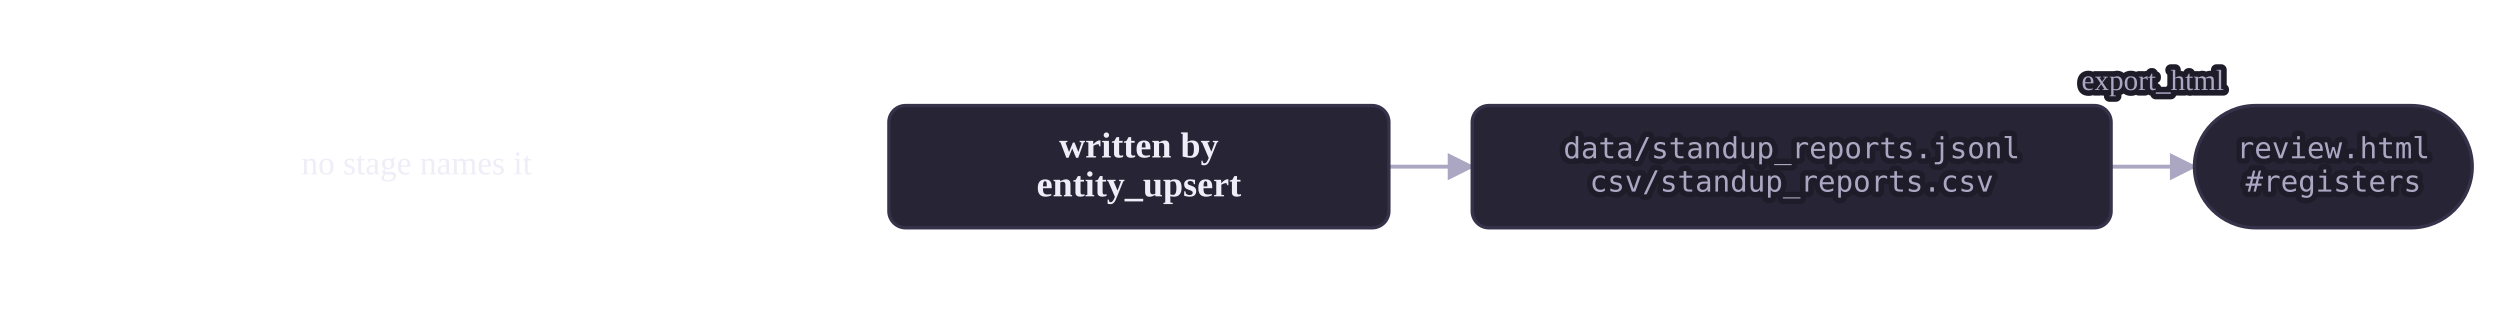
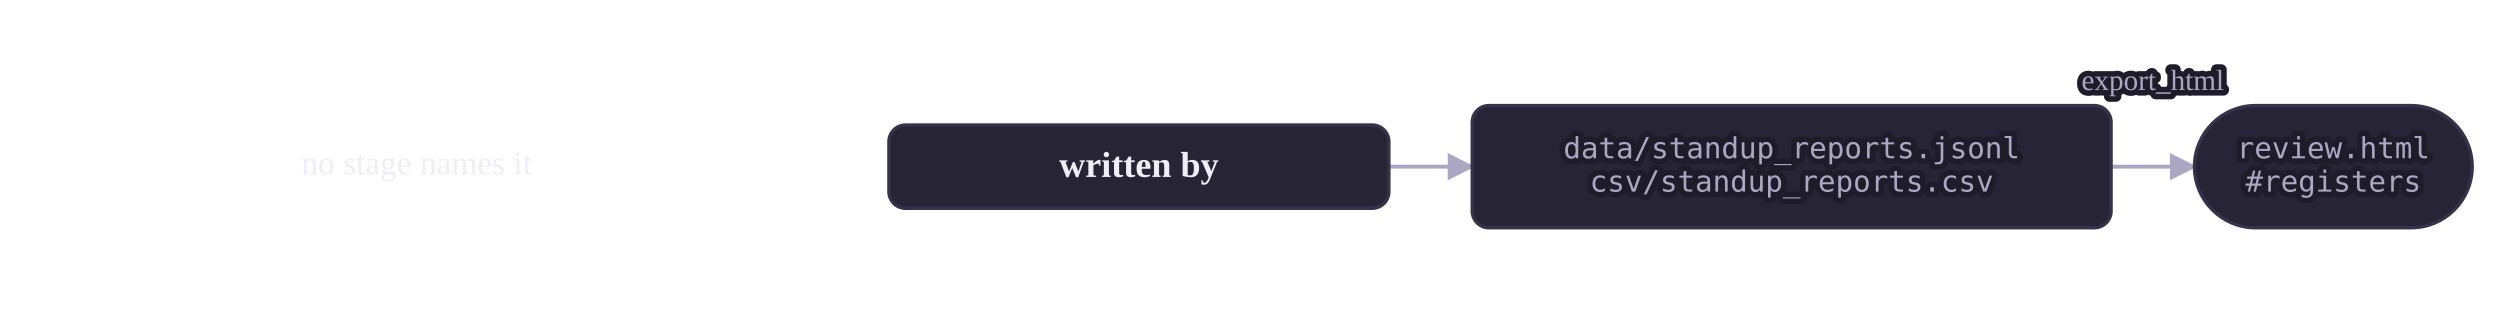
<svg xmlns="http://www.w3.org/2000/svg" class="dia" lang="en" viewBox="0 0 900 120" width="900" height="120" role="img" aria-label="Where the rows come from and where they go. The stages whose Writes line names the table, the tool that writes it, the canonical file and its CSV, then the review page.">
  <style>svg{font-family:Georgia, "Times New Roman", serif;color:#efedf7;direction:ltr}text{fill:currentColor}.box{fill:#272435;stroke:#35324a;stroke-width:1.2}.box.acc{fill:#2a2545;stroke:#a78bfa}.box.good{fill:#23322e;stroke:#3fb950}.box.bad{fill:#38222d;stroke:#f85149}.box.warn{fill:#3a312c;stroke:#e3b341}.box.frame{fill:none;stroke:#35324a;stroke-dasharray:5 4}.frame .lbl{fill:#aba7c2}.edge{fill:none;stroke:#aba7c2;stroke-width:1.4}.edge.acc{stroke:#a78bfa;stroke-width:1.8}.edge.loop{stroke-dasharray:4 3}.lbl{font-size:12px}.lbl.small{font-size:10.5px;fill:#aba7c2;paint-order:stroke fill;stroke:#1e1c29;stroke-width:4px;stroke-linejoin:round}.lbl.strong{font-weight:600;font-size:13px}.num{font-family:Consolas, Menlo, monospace;font-size:11px;direction:ltr;unicode-bidi:isolate}.arrow{fill:#aba7c2}.arrow.acc{fill:#a78bfa}</style>
  <defs>
    <marker id="ar-data-standup-report-en" viewBox="0 0 10 10" refX="9" refY="5" markerWidth="7" markerHeight="7" orient="auto-start-reverse">
      <path d="M0 0L10 5L0 10z" class="arrow" />
    </marker>
    <marker id="ara-data-standup-report-en" viewBox="0 0 10 10" refX="9" refY="5" markerWidth="7" markerHeight="7" orient="auto-start-reverse">
      <path d="M0 0L10 5L0 10z" class="arrow acc" />
    </marker>
  </defs>
  <path class="edge  draw" marker-end="url(#ar-data-standup-report-en)" d="M500.0 60.0 L530.0 60.0" />
  <path class="edge  draw" marker-end="url(#ar-data-standup-report-en)" d="M760.0 60.0 L790.0 60.0" />
  <text class="lbl small" x="775.0" y="30.0" text-anchor="middle" dominant-baseline="middle">export_html</text>
  <g data-key="tool">
-     <rect class="box strong" x="320.0" y="38.0" width="180" height="44" rx="6" />
-     <text class="lbl strong" x="410.0" y="53.0" text-anchor="middle" dominant-baseline="middle">written by</text>
-     <text class="lbl strong" x="410.0" y="67.0" text-anchor="middle" dominant-baseline="middle">entity_upsert</text>
+     <rect class="box strong" x="320.0" y="45.0" width="180" height="30" rx="6" />
+     <text class="lbl strong" x="410.0" y="60.0" text-anchor="middle" dominant-baseline="middle">written by</text>
  </g>
  <g data-key="nostage">
    <text class="lbl " x="150.0" y="60.0" text-anchor="middle" dominant-baseline="middle">no stage names it</text>
  </g>
  <g data-key="data">
    <rect class="box " x="530.0" y="38.0" width="230" height="44" rx="6" />
    <text class="lbl num small" x="645.0" y="54.0" text-anchor="middle" dominant-baseline="middle" style="direction:ltr;unicode-bidi:isolate">data/standup_reports.jsonl</text>
    <text class="lbl num small" x="645.0" y="66.0" text-anchor="middle" dominant-baseline="middle" style="direction:ltr;unicode-bidi:isolate">csv/standup_reports.csv</text>
  </g>
  <g data-key="review">
    <rect class="box pill" x="790.0" y="38.0" width="100" height="44" rx="22.0" />
    <text class="lbl num small" x="840.0" y="54.0" text-anchor="middle" dominant-baseline="middle" style="direction:ltr;unicode-bidi:isolate">review.html</text>
    <text class="lbl num small" x="840.0" y="66.0" text-anchor="middle" dominant-baseline="middle" style="direction:ltr;unicode-bidi:isolate">#registers</text>
  </g>
</svg>
